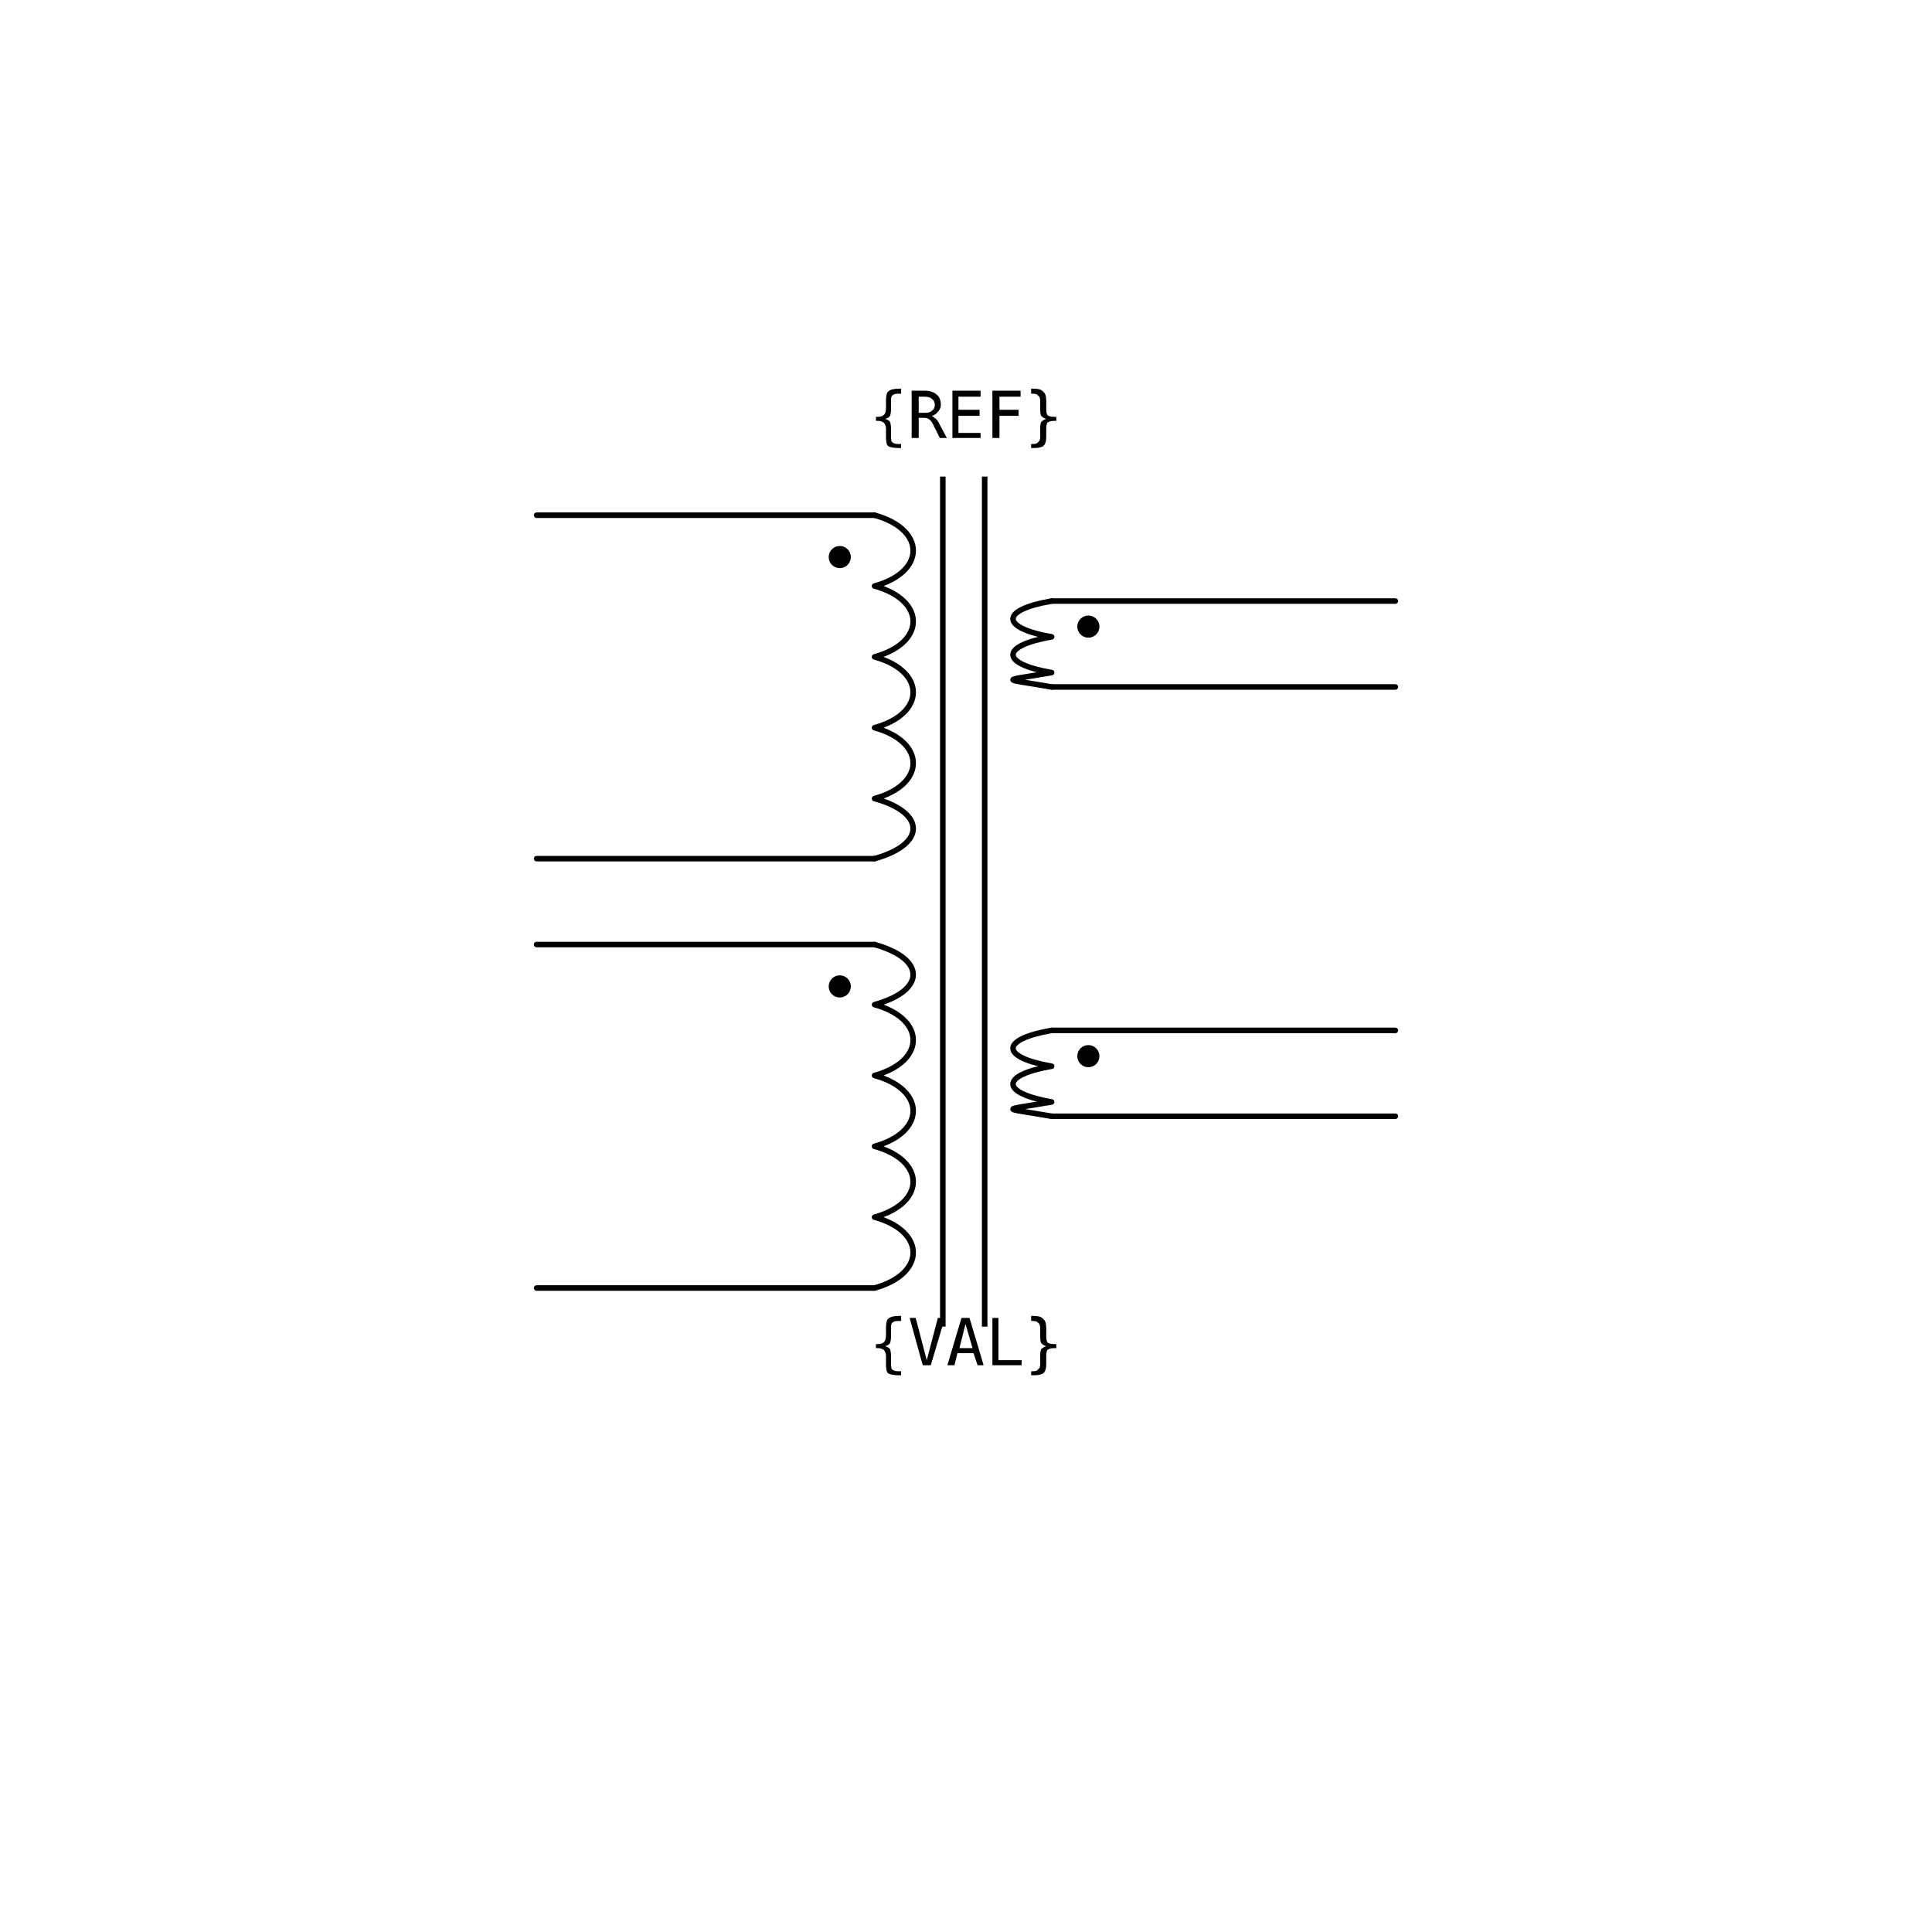
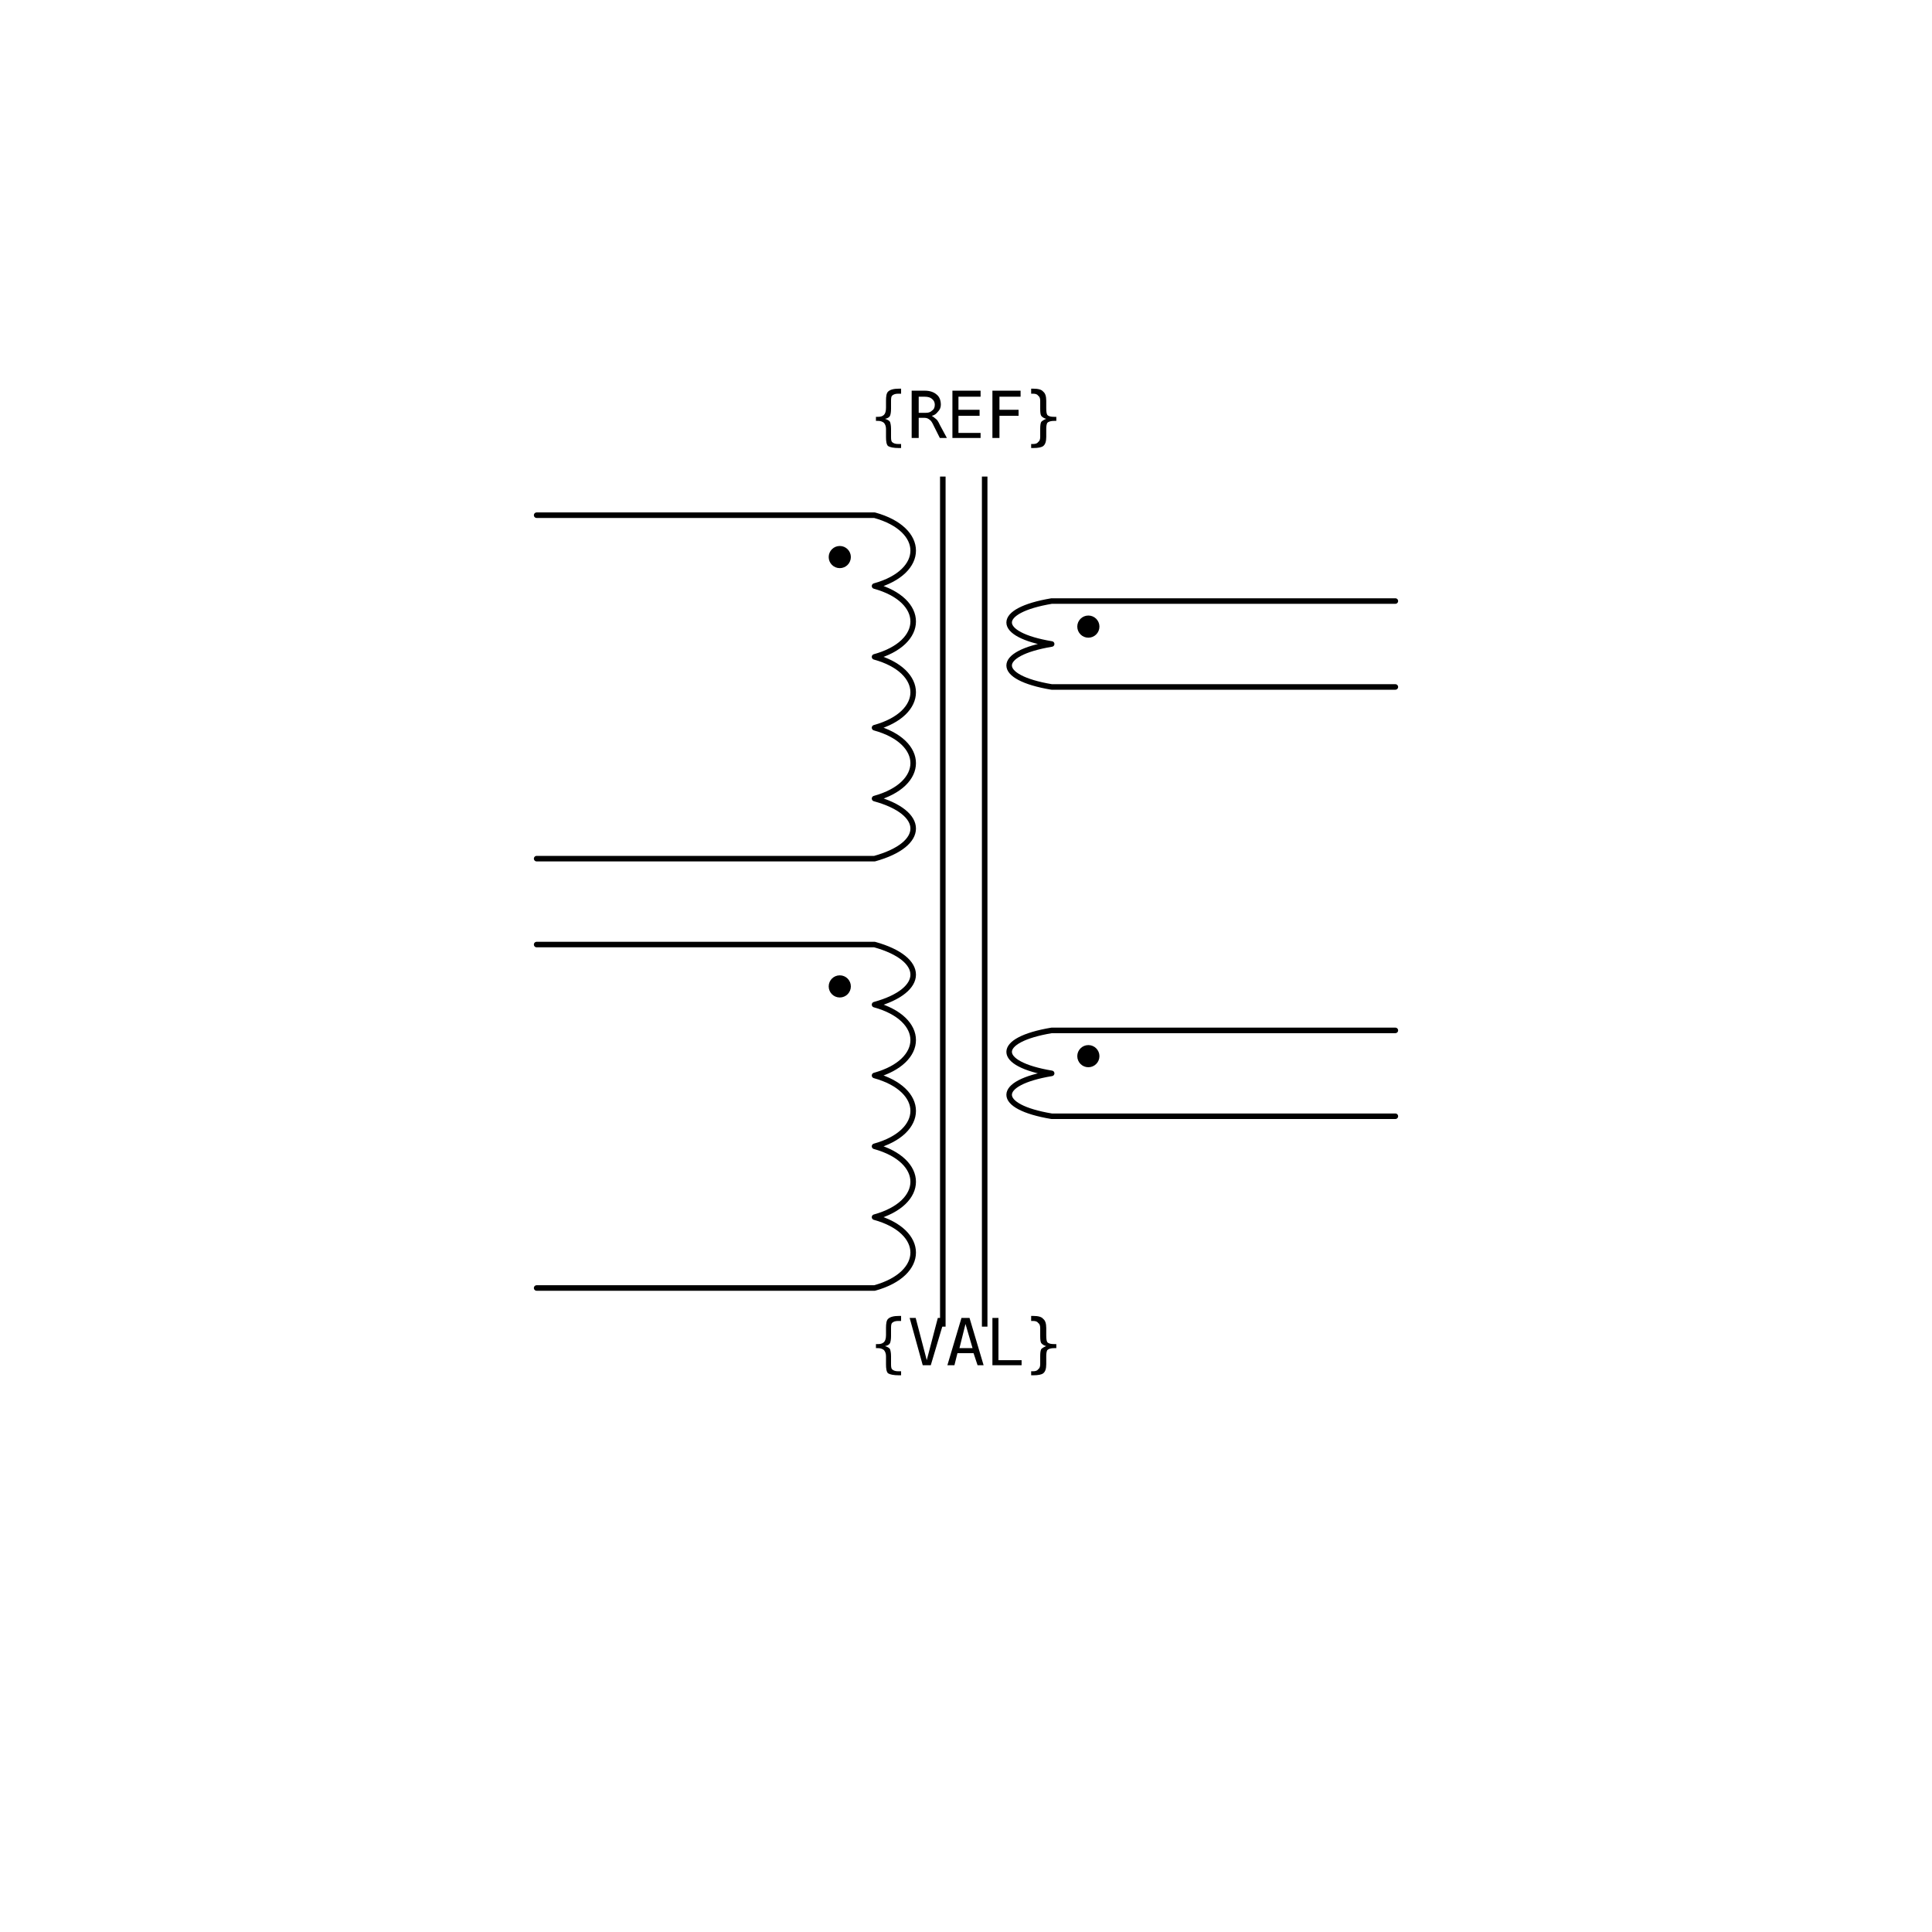
<svg xmlns="http://www.w3.org/2000/svg" width="30mm" height="30mm" viewBox="0 0 30 30" version="1.1">
  <g id="root">
    <g id="transformer_4_winding">
-       <path id="primary-top-lead" d="M 8.333 8 H 13.58" style="fill:none;stroke:#000000;stroke-width:0.086;stroke-linecap:round" />
-       <path id="primary-winding" d="M 13.58 8 C 14.38 8.22 14.38 8.88 13.58 9.1 C 14.38 9.32 14.38 9.98 13.58 10.2 C 14.38 10.42 14.38 11.08 13.58 11.3 C 14.38 11.52 14.38 12.18 13.58 12.4 C 14.38 12.62 14.38 13.111 13.58 13.333" style="fill:none;stroke:#000000;stroke-width:0.086;stroke-linecap:round;stroke-linejoin:round" />
-       <path id="primary-bottom-lead" d="M 13.58 13.333 H 8.333" style="fill:none;stroke:#000000;stroke-width:0.086;stroke-linecap:round" />
-       <path id="auxiliary-top-lead" d="M 8.333 14.667 H 13.58" style="fill:none;stroke:#000000;stroke-width:0.086;stroke-linecap:round" />
-       <path id="auxiliary-winding" d="M 13.58 14.667 C 14.38 14.889 14.38 15.38 13.58 15.6 C 14.38 15.82 14.38 16.48 13.58 16.7 C 14.38 16.92 14.38 17.58 13.58 17.8 C 14.38 18.02 14.38 18.68 13.58 18.9 C 14.38 19.12 14.38 19.78 13.58 20" style="fill:none;stroke:#000000;stroke-width:0.086;stroke-linecap:round;stroke-linejoin:round" />
-       <path id="auxiliary-bottom-lead" d="M 13.58 20 H 8.333" style="fill:none;stroke:#000000;stroke-width:0.086;stroke-linecap:round" />
-       <path id="secondary-one-top-lead" d="M 21.667 9.333 H 16.33" style="fill:none;stroke:#000000;stroke-width:0.086;stroke-linecap:round" />
-       <path id="secondary-one-winding" d="M 16.33 9.333 C 15.53 9.47 15.53 9.75 16.33 9.889 C 15.53 10.028 15.53 10.306 16.33 10.444 C 15.53 10.583 15.53 10.528 16.33 10.667" style="fill:none;stroke:#000000;stroke-width:0.086;stroke-linecap:round;stroke-linejoin:round" />
-       <path id="secondary-one-bottom-lead" d="M 16.33 10.667 H 21.667" style="fill:none;stroke:#000000;stroke-width:0.086;stroke-linecap:round" />
-       <path id="secondary-two-top-lead" d="M 21.667 16 H 16.33" style="fill:none;stroke:#000000;stroke-width:0.086;stroke-linecap:round" />
-       <path id="secondary-two-winding" d="M 16.33 16 C 15.53 16.139 15.53 16.417 16.33 16.556 C 15.53 16.694 15.53 16.972 16.33 17.111 C 15.53 17.25 15.53 17.194 16.33 17.333" style="fill:none;stroke:#000000;stroke-width:0.086;stroke-linecap:round;stroke-linejoin:round" />
-       <path id="secondary-two-bottom-lead" d="M 16.33 17.333 H 21.667" style="fill:none;stroke:#000000;stroke-width:0.086;stroke-linecap:round" />
+       <path id="primary-winding" d="M 8.333 8 H 13.58 C 14.38 8.22 14.38 8.88 13.58 9.1 C 14.38 9.32 14.38 9.98 13.58 10.2 C 14.38 10.42 14.38 11.08 13.58 11.3 C 14.38 11.52 14.38 12.18 13.58 12.4 C 14.38 12.62 14.38 13.111 13.58 13.333 H 8.333" style="fill:none;stroke:#000000;stroke-width:0.086;stroke-linecap:round;stroke-linejoin:round" />
+       <path id="auxiliary-winding" d="M 8.333 14.667 H 13.58 C 14.38 14.889 14.38 15.38 13.58 15.6 C 14.38 15.82 14.38 16.48 13.58 16.7 C 14.38 16.92 14.38 17.58 13.58 17.8 C 14.38 18.02 14.38 18.68 13.58 18.9 C 14.38 19.12 14.38 19.78 13.58 20 H 8.333" style="fill:none;stroke:#000000;stroke-width:0.086;stroke-linecap:round;stroke-linejoin:round" />
+       <path id="secondary-one-winding" d="M 21.667 9.333 H 16.33 C 15.45 9.48 15.45 9.853 16.33 10 C 15.45 10.147 15.45 10.52 16.33 10.667 H 21.667" style="fill:none;stroke:#000000;stroke-width:0.086;stroke-linecap:round;stroke-linejoin:round" />
+       <path id="secondary-two-winding" d="M 21.667 16 H 16.33 C 15.45 16.147 15.45 16.52 16.33 16.667 C 15.45 16.813 15.45 17.187 16.33 17.333 H 21.667" style="fill:none;stroke:#000000;stroke-width:0.086;stroke-linecap:round;stroke-linejoin:round" />
      <path id="core-left" d="M 14.64 7.4 V 20.6" style="fill:none;stroke:#000000;stroke-width:0.086" />
      <path id="core-right" d="M 15.29 7.4 V 20.6" style="fill:none;stroke:#000000;stroke-width:0.086" />
      <circle id="primary-polarity-dot" cx="13.04" cy="8.65" r="0.172" style="fill:#000000;stroke:none" />
      <circle id="auxiliary-polarity-dot" cx="13.04" cy="15.317" r="0.172" style="fill:#000000;stroke:none" />
      <circle id="secondary-one-polarity-dot" cx="16.9" cy="9.73" r="0.172" style="fill:#000000;stroke:none" />
      <circle id="secondary-two-polarity-dot" cx="16.9" cy="16.4" r="0.172" style="fill:#000000;stroke:none" />
      <circle id="refblock-left-one" cx="8.333" cy="8" r="0" fill="#ff0000" />
      <circle id="refblock-left-two" cx="8.333" cy="13.333" r="0" fill="#ff0000" />
      <circle id="refblock-left-three" cx="8.333" cy="14.667" r="0" fill="#ff0000" />
      <circle id="refblock-left-four" cx="8.333" cy="20" r="0" fill="#ff0000" />
      <circle id="refblock-right-one" cx="21.667" cy="9.333" r="0" fill="#ff0000" />
      <circle id="refblock-right-two" cx="21.667" cy="10.667" r="0" fill="#ff0000" />
      <circle id="refblock-right-three" cx="21.667" cy="16" r="0" fill="#ff0000" />
      <circle id="refblock-right-four" cx="21.667" cy="17.333" r="0" fill="#ff0000" />
      <text x="15" y="6.8" text-anchor="middle" font-family="monospace" font-size="1">{REF}</text>
      <text x="15" y="21.2" text-anchor="middle" font-family="monospace" font-size="1">{VAL}</text>
    </g>
  </g>
</svg>
